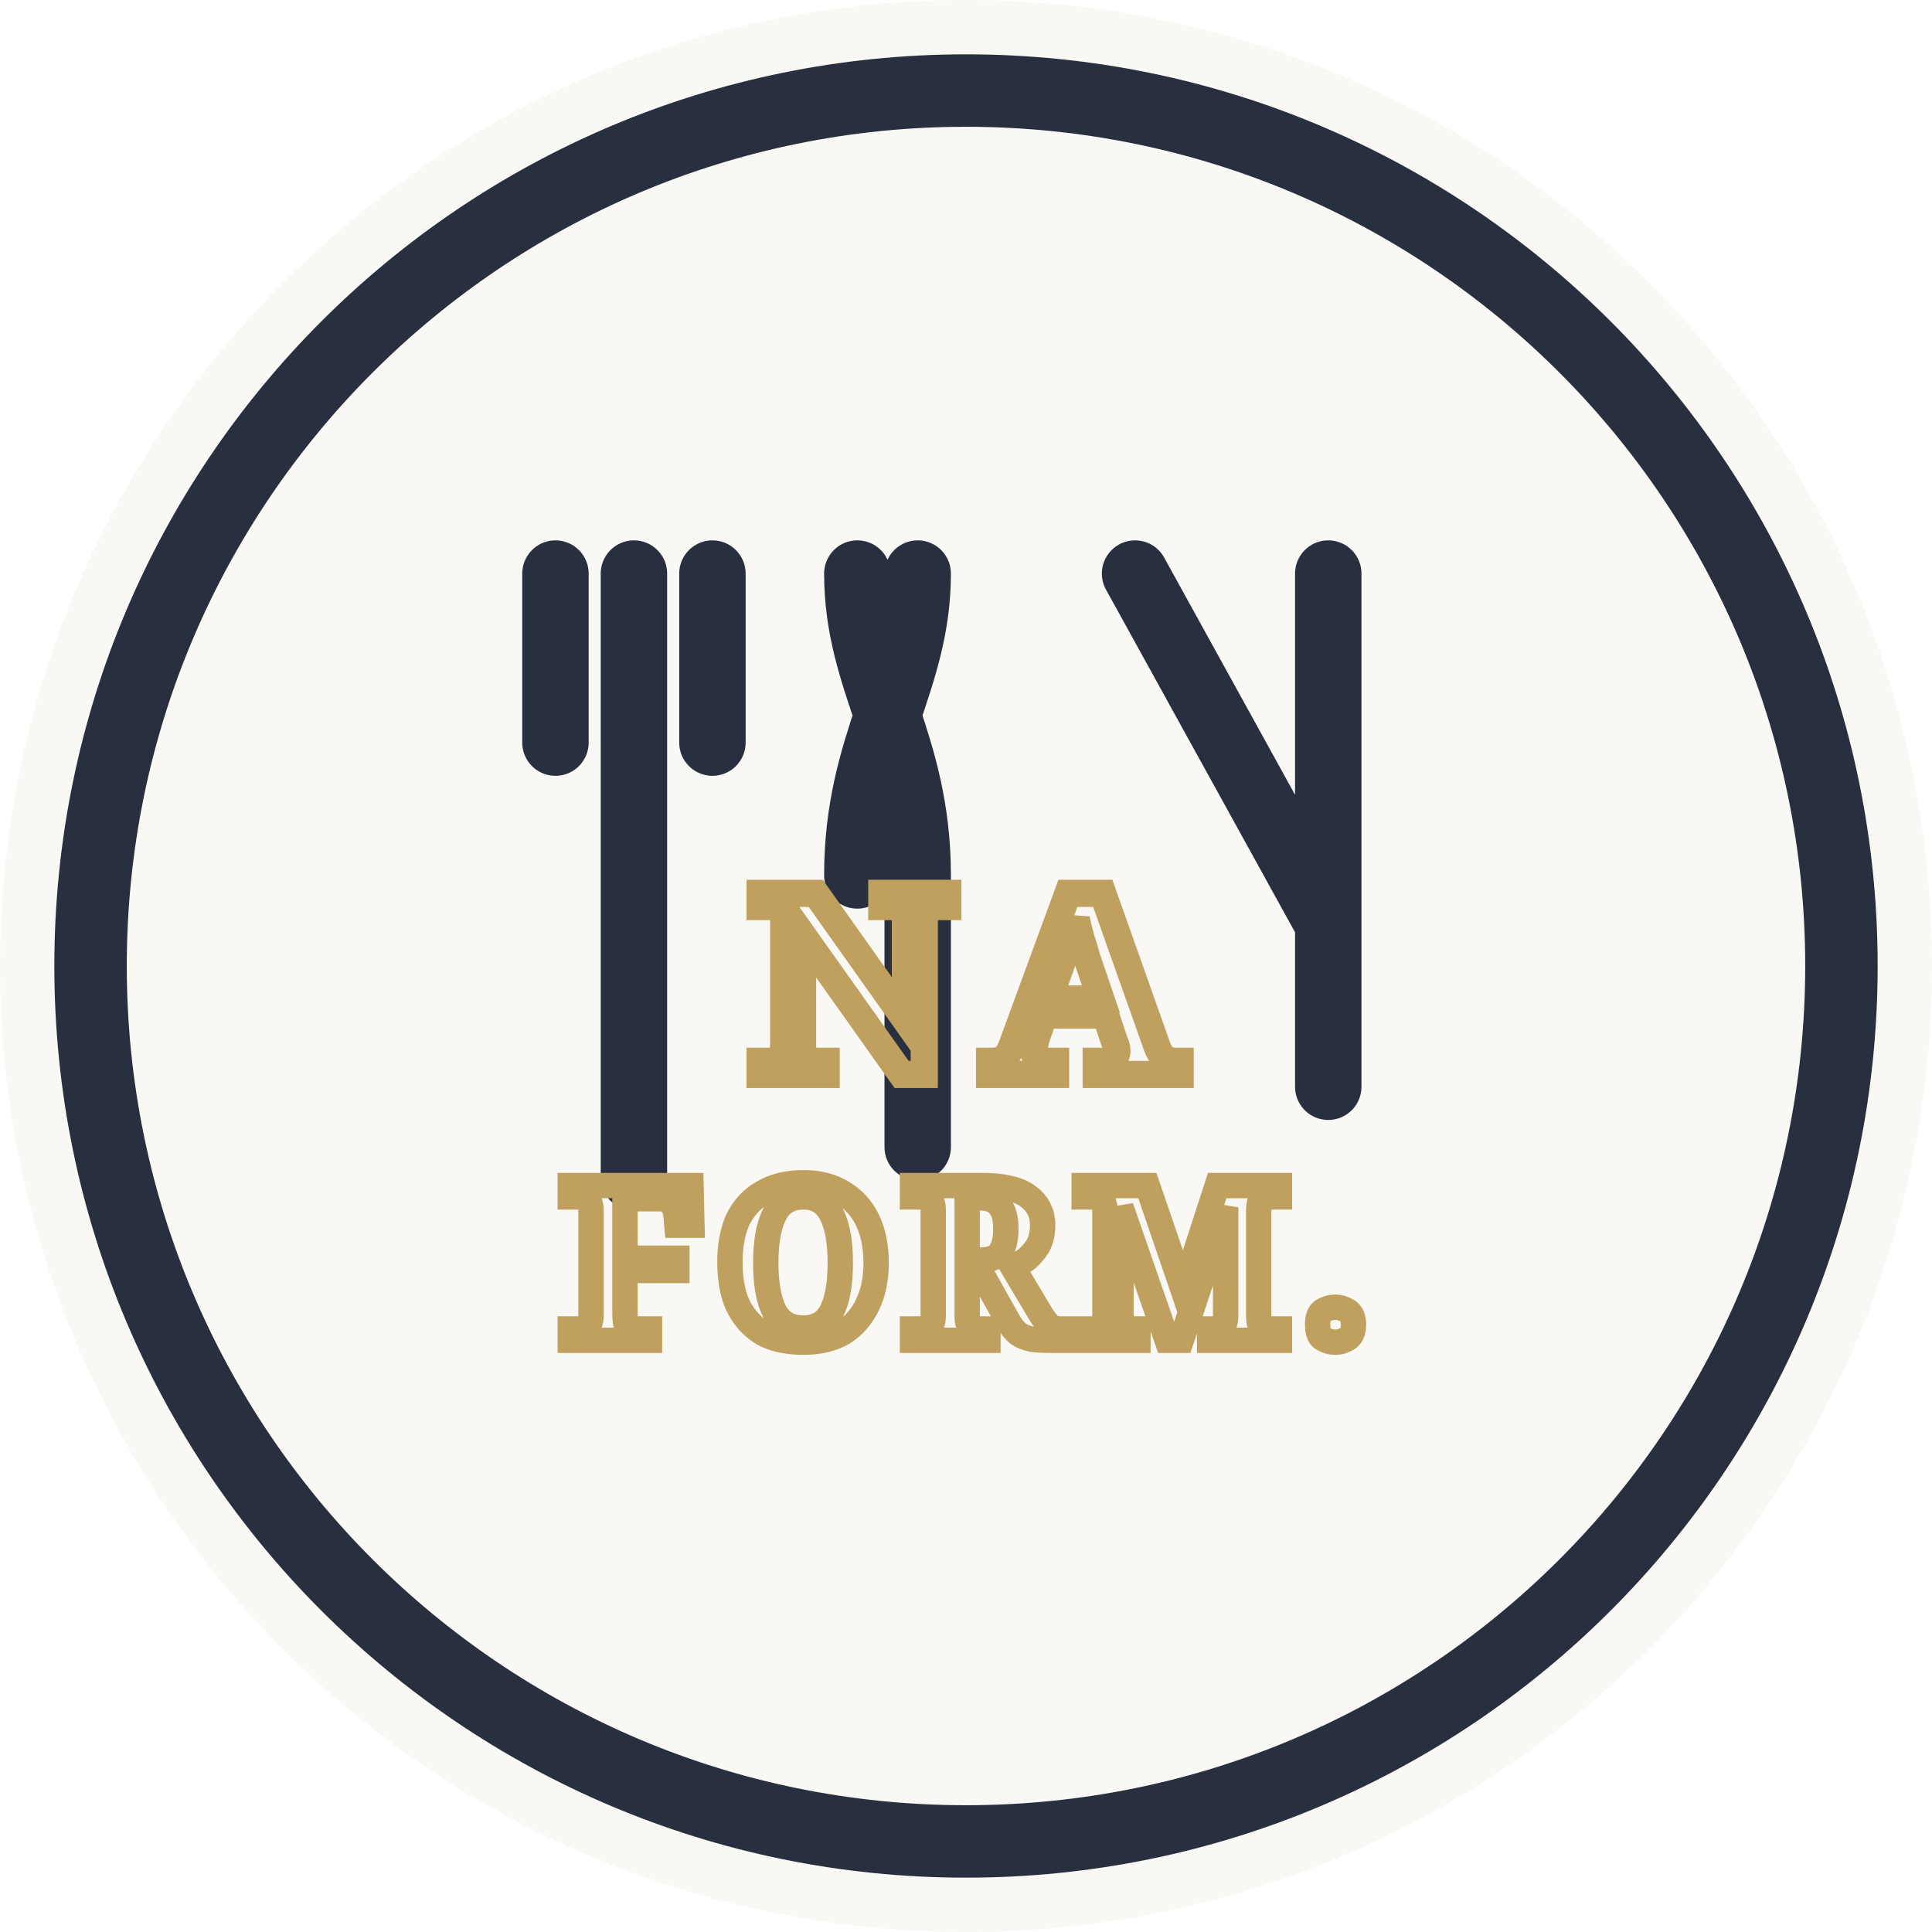
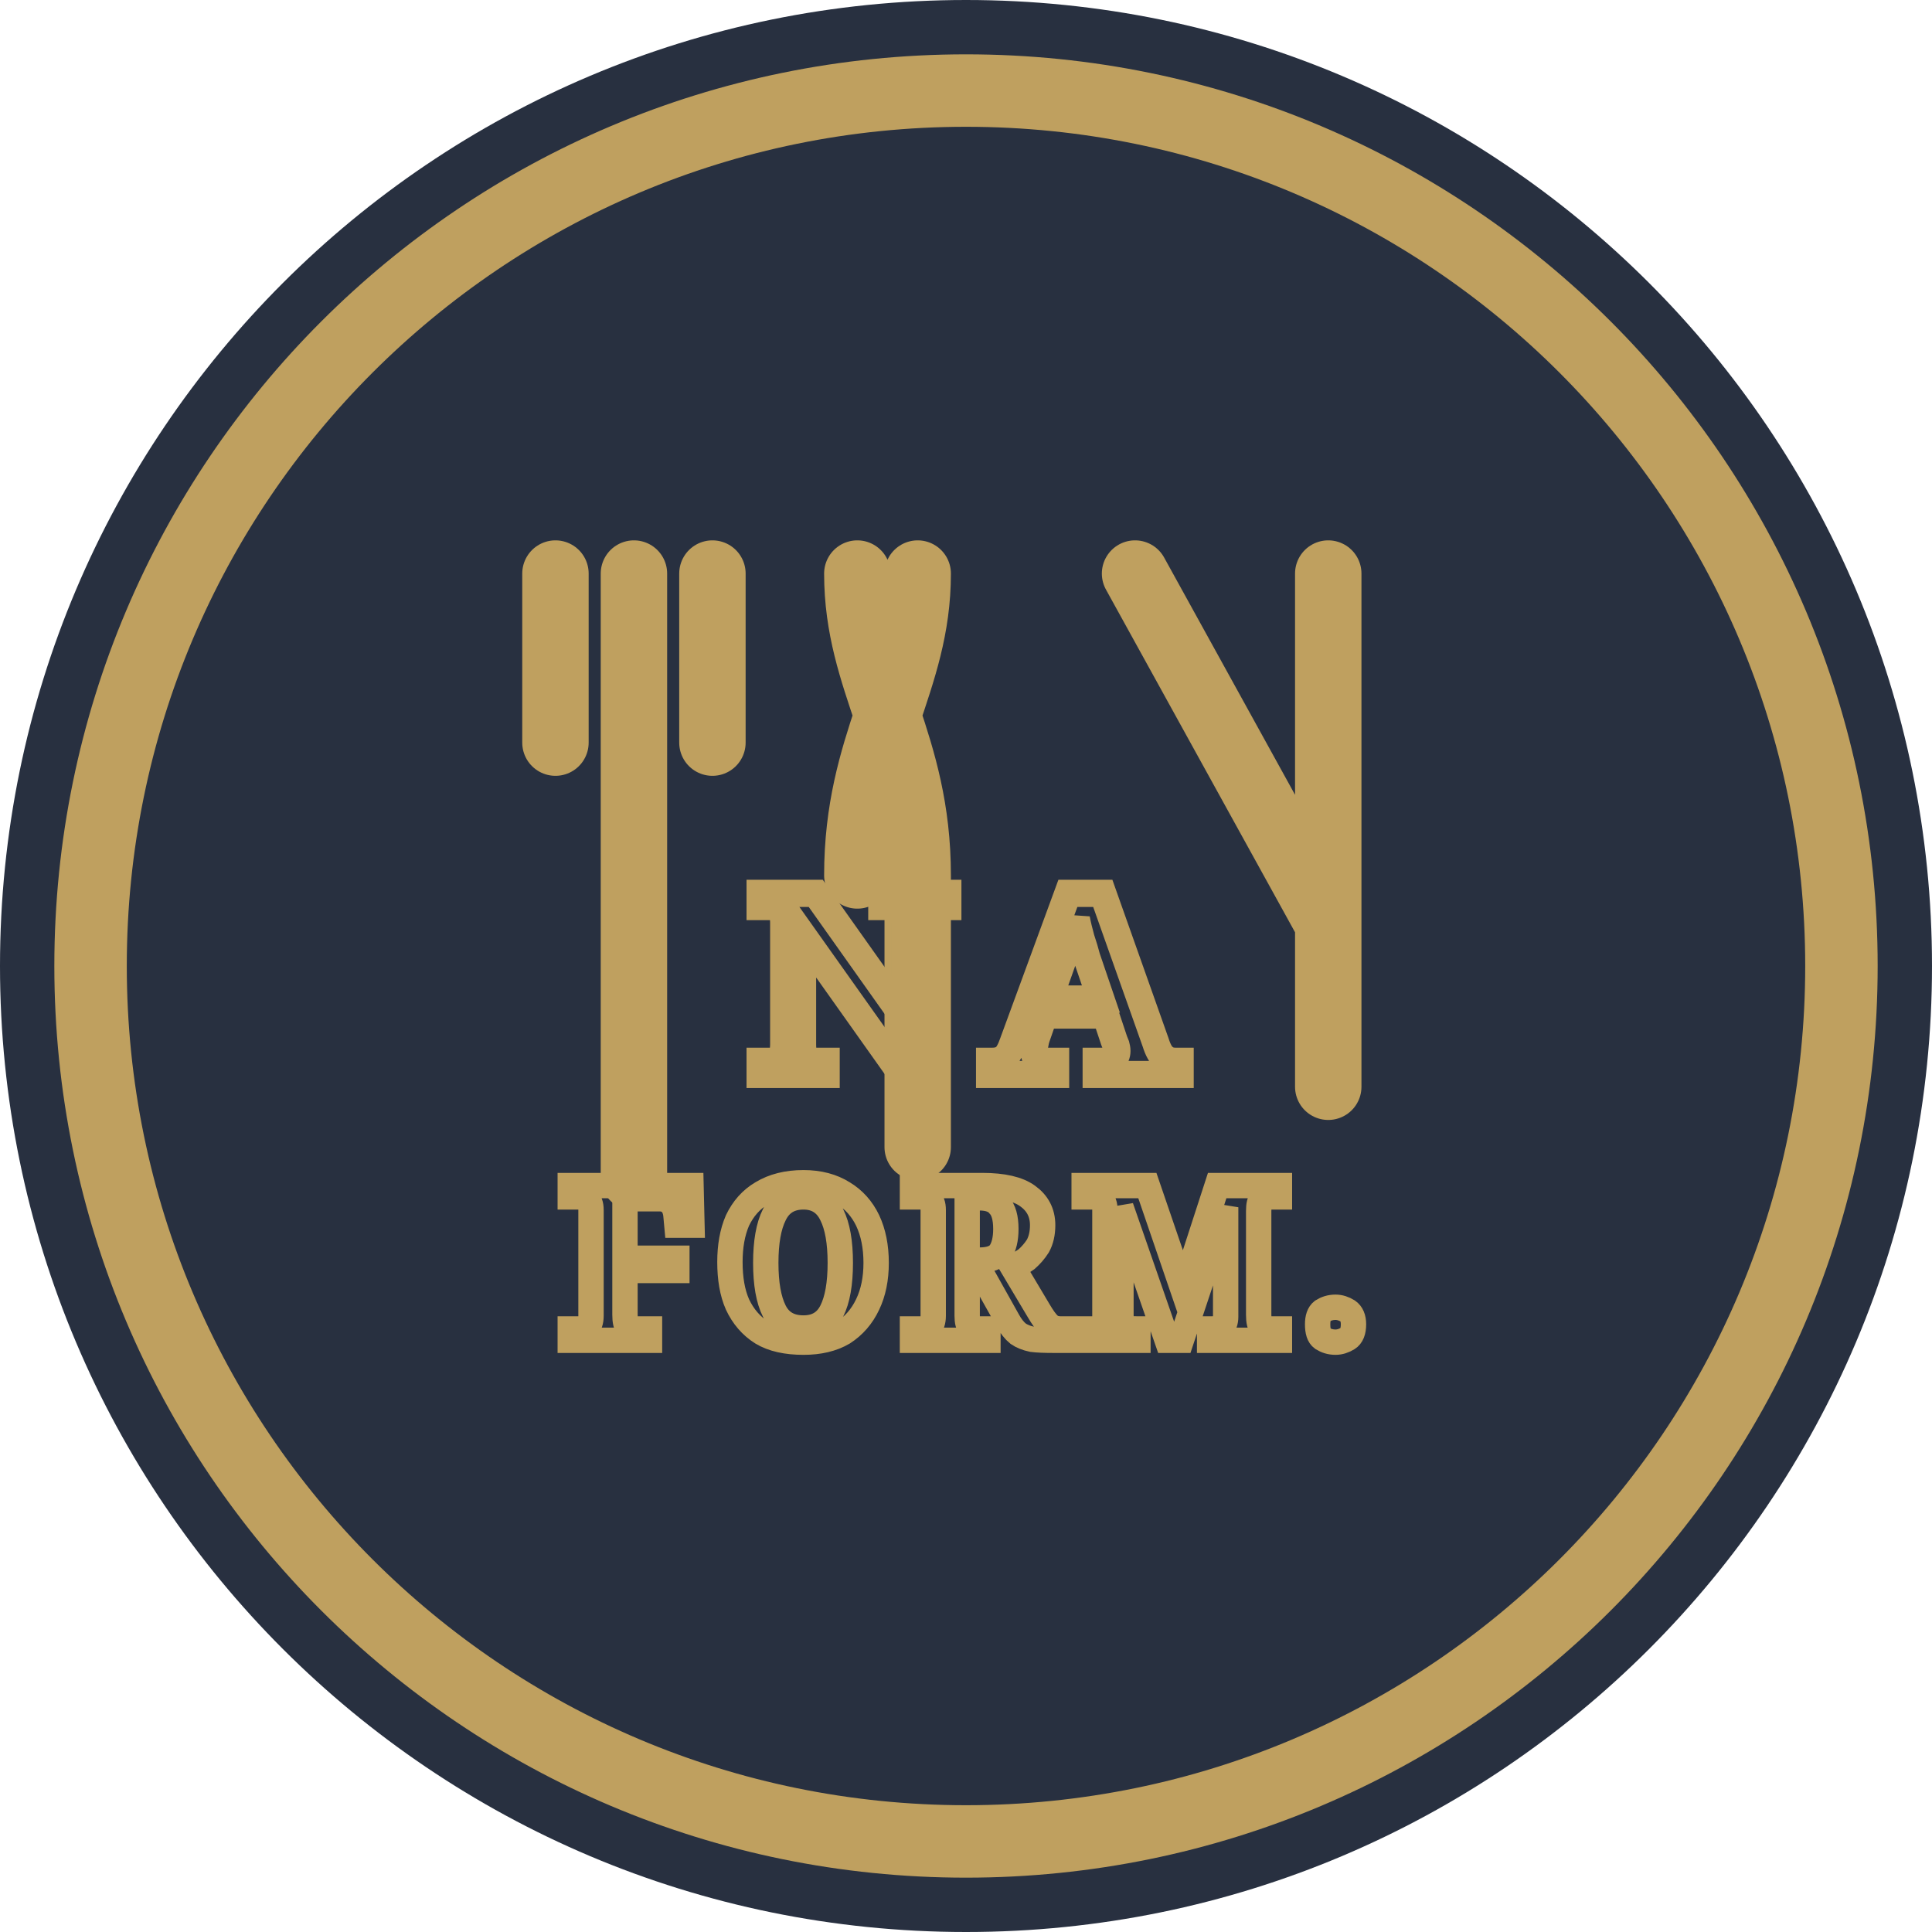
<svg xmlns="http://www.w3.org/2000/svg" viewBox="0 0 32 32" fill="none">
-   <circle cx="16" cy="16" r="16" fill="#faf8f4" />
-   <circle cx="16" cy="16" r="14.5" stroke="#283040" stroke-width="1.2" />
-   <path d="M10.5 9.5v6.5M9.2 9.5v2.8M11.8 9.5v2.8M10.5 16v3.5" stroke="#283040" stroke-width="1.1" stroke-linecap="round" />
-   <path d="M14.2 9.5c0 1.8 1 2.8 1 5v4.5M15.2 9.5c0 1.8-1 2.8-1 5" stroke="#283040" stroke-width="1.1" stroke-linecap="round" />
-   <path d="M18.8 9.5l3.2 5.8M22 9.5v8.5" stroke="#283040" stroke-width="1.1" stroke-linecap="round" stroke-linejoin="round" />
+   <circle cx="16" cy="16" r="16" fill="#283040" />
+   <circle cx="16" cy="16" r="14.5" stroke="#bfa05f" stroke-width="1.2" />
+   <path d="M10.5 9.5v6.5M9.2 9.5v2.8M11.8 9.5v2.8M10.5 16v3.5" stroke="#bfa05f" stroke-width="1.1" stroke-linecap="round" />
+   <path d="M14.2 9.5c0 1.8 1 2.8 1 5v4.5M15.2 9.5c0 1.8-1 2.8-1 5" stroke="#bfa05f" stroke-width="1.1" stroke-linecap="round" />
+   <path d="M18.8 9.5l3.2 5.8M22 9.5v8.5" stroke="#bfa05f" stroke-width="1.1" stroke-linecap="round" stroke-linejoin="round" />
  <text x="16" y="17.8" text-anchor="middle" fill="none" stroke="#bfa05f" stroke-width="0.45" font-family="Georgia, serif" font-size="4.2" font-weight="700" letter-spacing="0.6">NA</text>
  <text x="16" y="22.2" text-anchor="middle" fill="none" stroke="#bfa05f" stroke-width="0.42" font-family="Georgia, serif" font-size="3.6" font-weight="700" letter-spacing="0.3">FORM.</text>
</svg>
